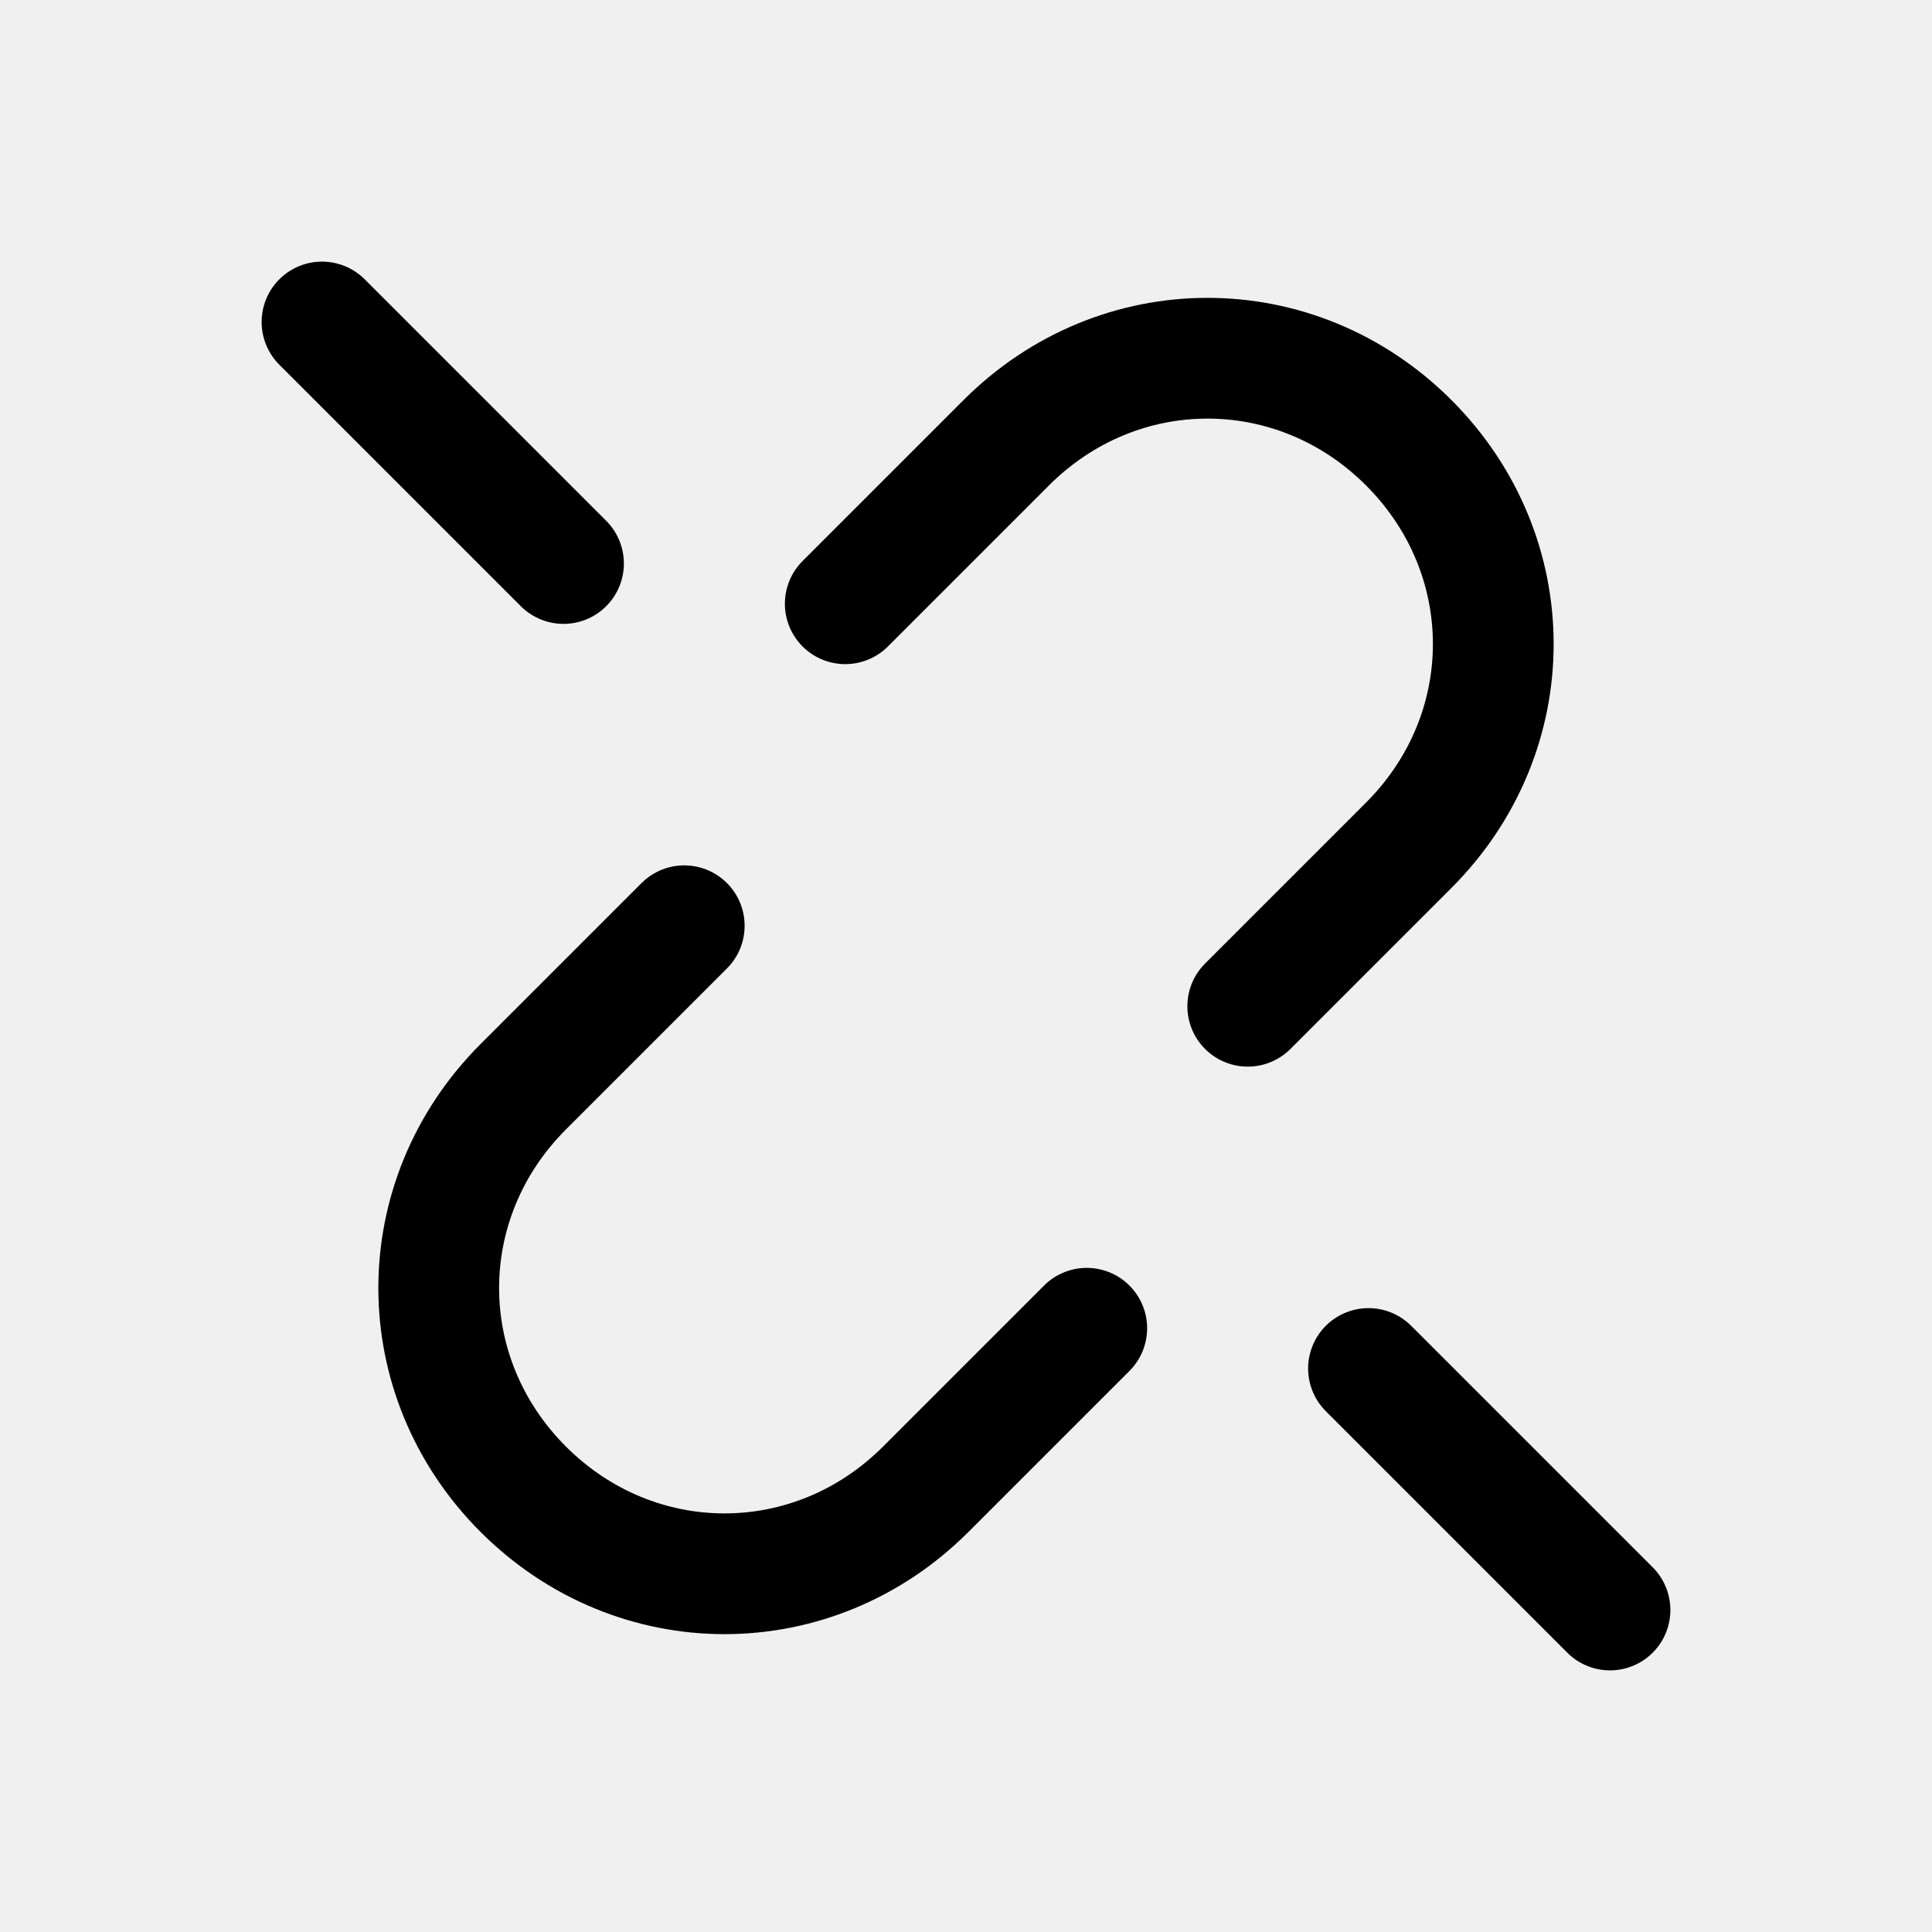
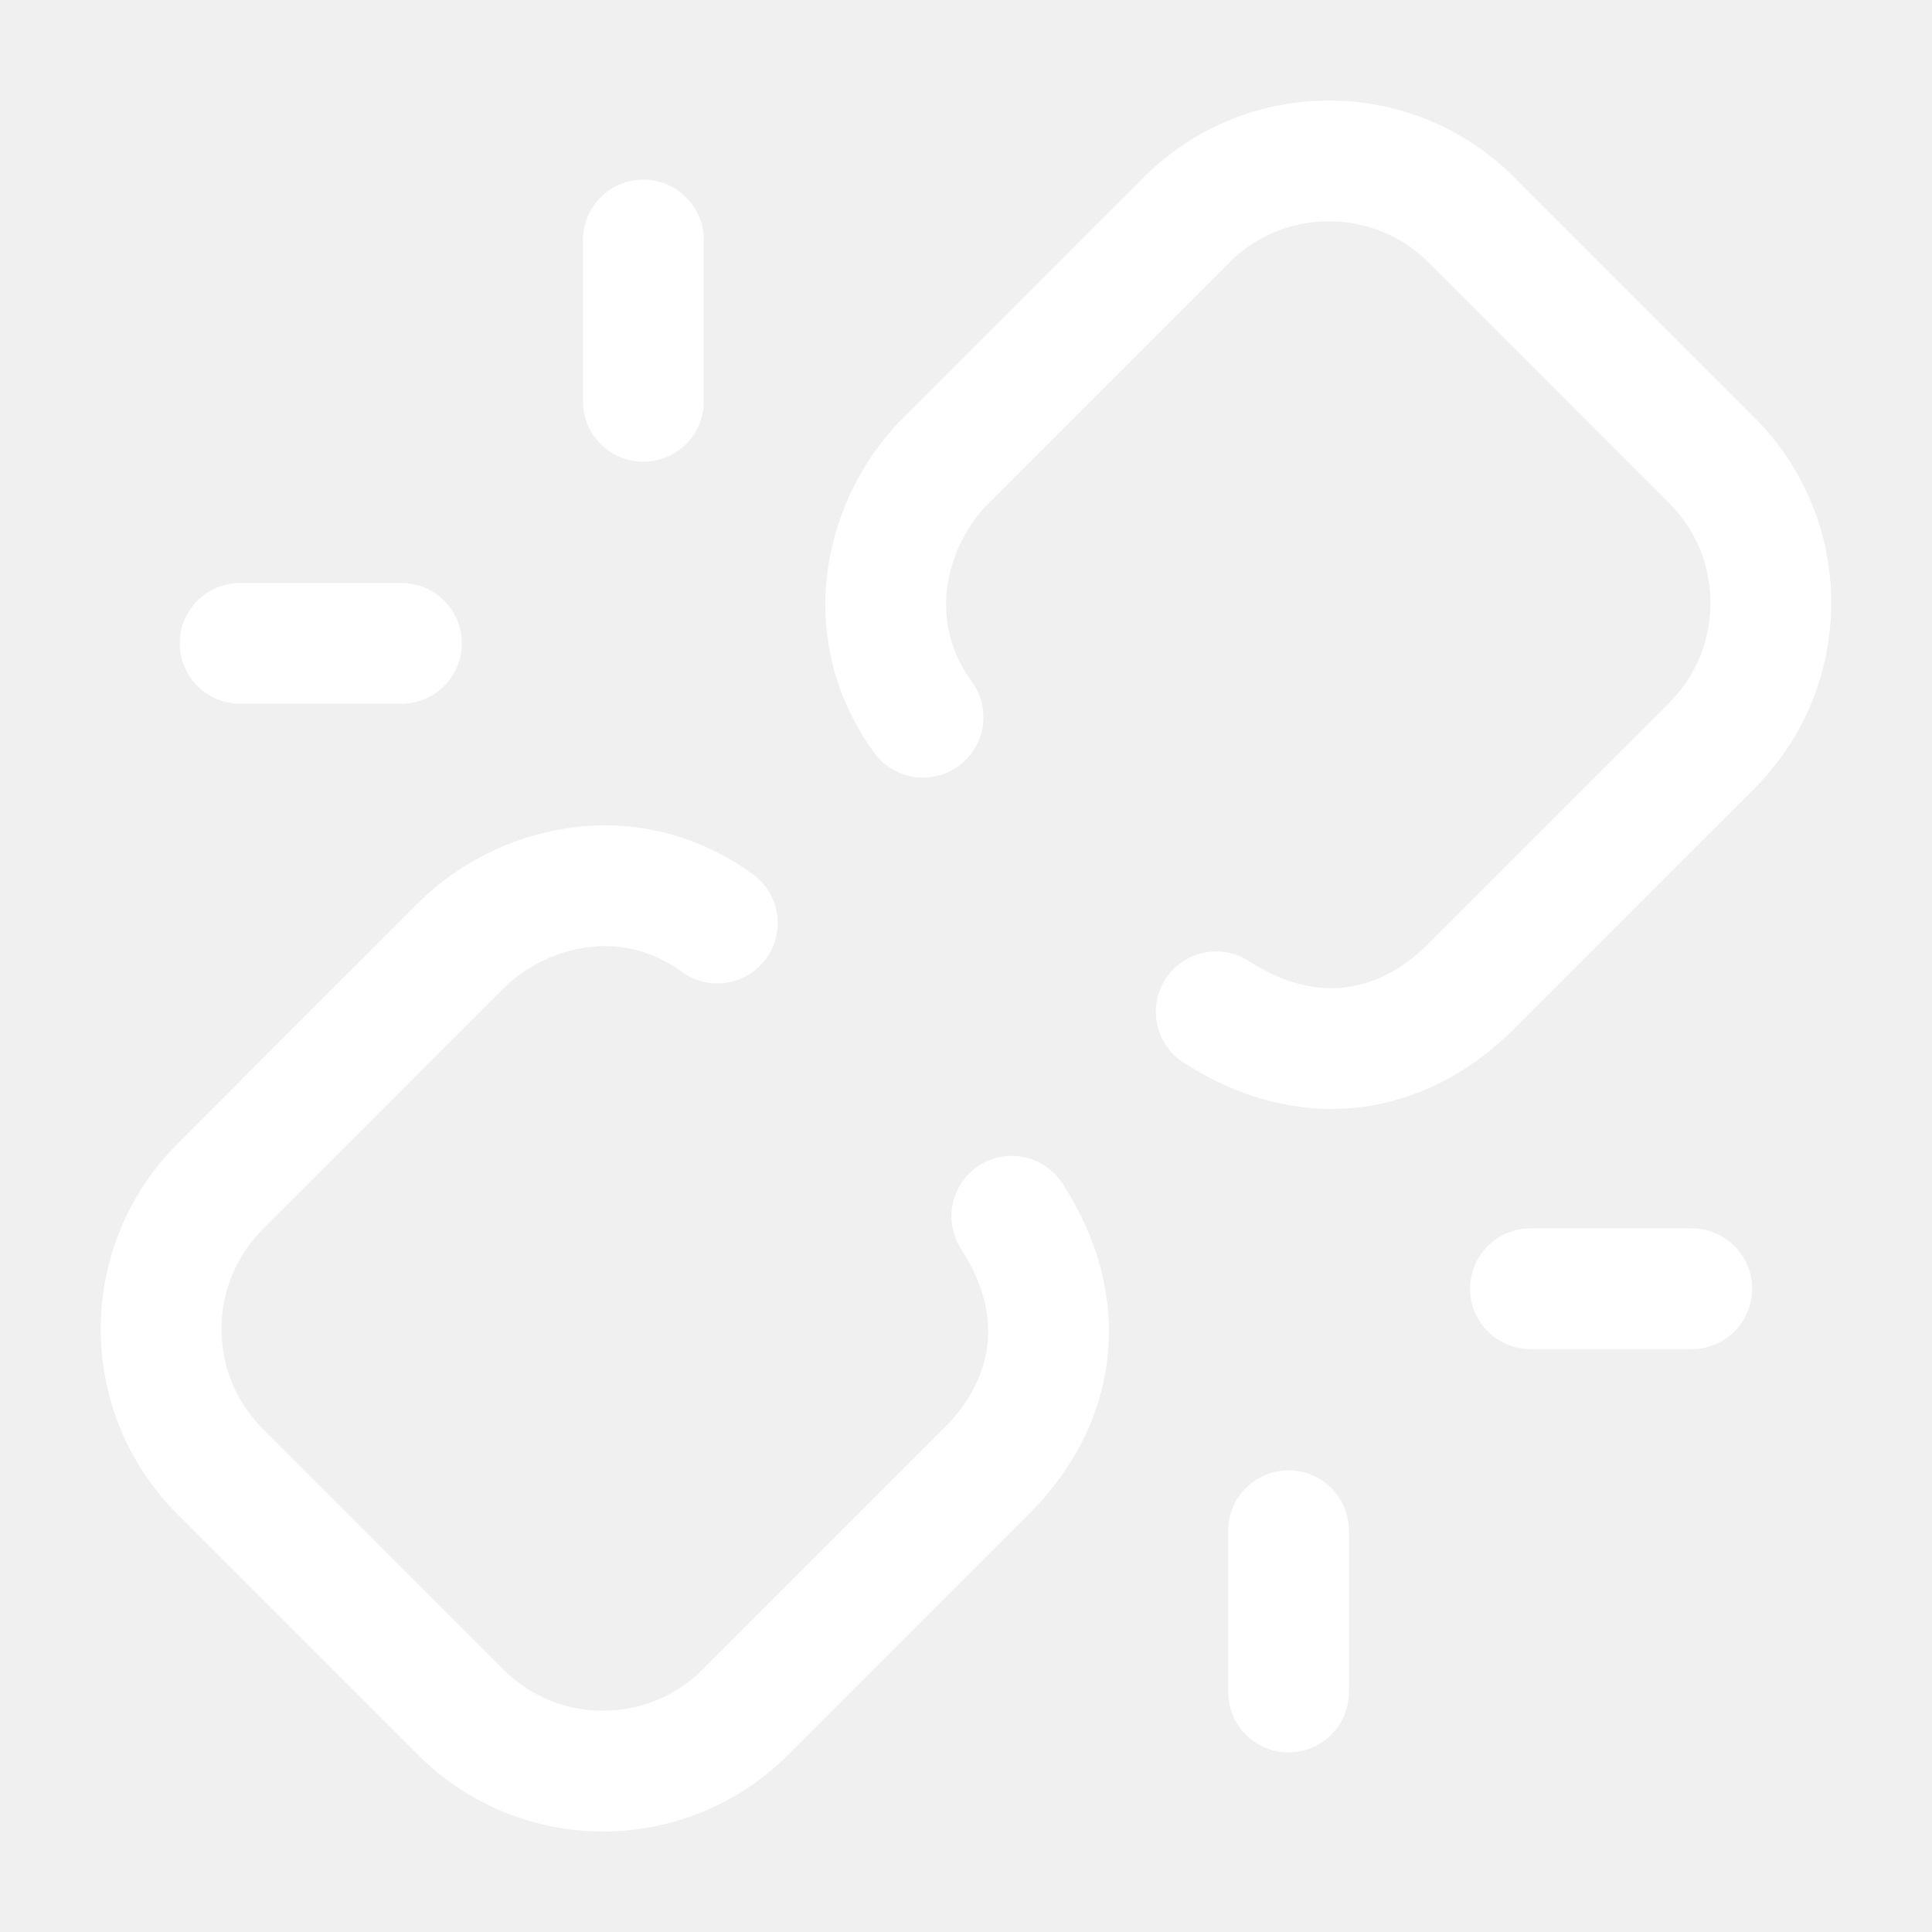
- <svg xmlns="http://www.w3.org/2000/svg" viewBox="0 0 24 24" fill="none" stroke="currentColor" stroke-width="1.5" stroke-linecap="round" stroke-linejoin="round">
-   <path d="M8.5 11.5 L6.5 13.5 C5.1 14.9 5.1 17.1 6.5 18.5 C7.9 19.9 10.1 19.9 11.5 18.5 L13.5 16.5" />
-   <path d="M15.5 12.5 L17.5 10.5 C18.9 9.1 18.9 6.9 17.5 5.5 C16.1 4.1 13.9 4.1 12.5 5.5 L10.5 7.5" />
-   <path d="M4 4 L7 7" />
-   <path d="M17 17 L20 20" />
+ <svg xmlns="http://www.w3.org/2000/svg" width="24" height="24" viewBox="0 0 24 24" fill="none">
+   <path d="M21.016 16.009H19.012M16.007 21.019V19.015" stroke="white" stroke-width="1.5" stroke-linecap="round" stroke-linejoin="round" />
+   <path d="M2.983 7.992H4.987M7.992 2.981V4.986" stroke="white" stroke-width="1.5" stroke-linecap="round" stroke-linejoin="round" />
+   <path d="M15.108 12.569C16.248 13.308 17.416 13.111 18.271 12.257L21.265 9.262C22.243 8.283 22.243 6.697 21.265 5.719L18.28 2.733C17.302 1.754 15.716 1.754 14.738 2.733L11.743 5.728C11.041 6.43 10.636 7.764 11.466 8.91" stroke="white" stroke-width="1.5" stroke-linecap="round" stroke-linejoin="round" />
+   <path d="M12.569 15.109C13.308 16.249 13.111 17.418 12.257 18.272L9.262 21.267C8.284 22.246 6.698 22.246 5.72 21.267L2.735 18.281C1.757 17.303 1.757 15.717 2.735 14.739L5.729 11.743C6.431 11.042 7.765 10.636 8.911 11.466" stroke="white" stroke-width="1.5" stroke-linecap="round" stroke-linejoin="round" />
</svg>
